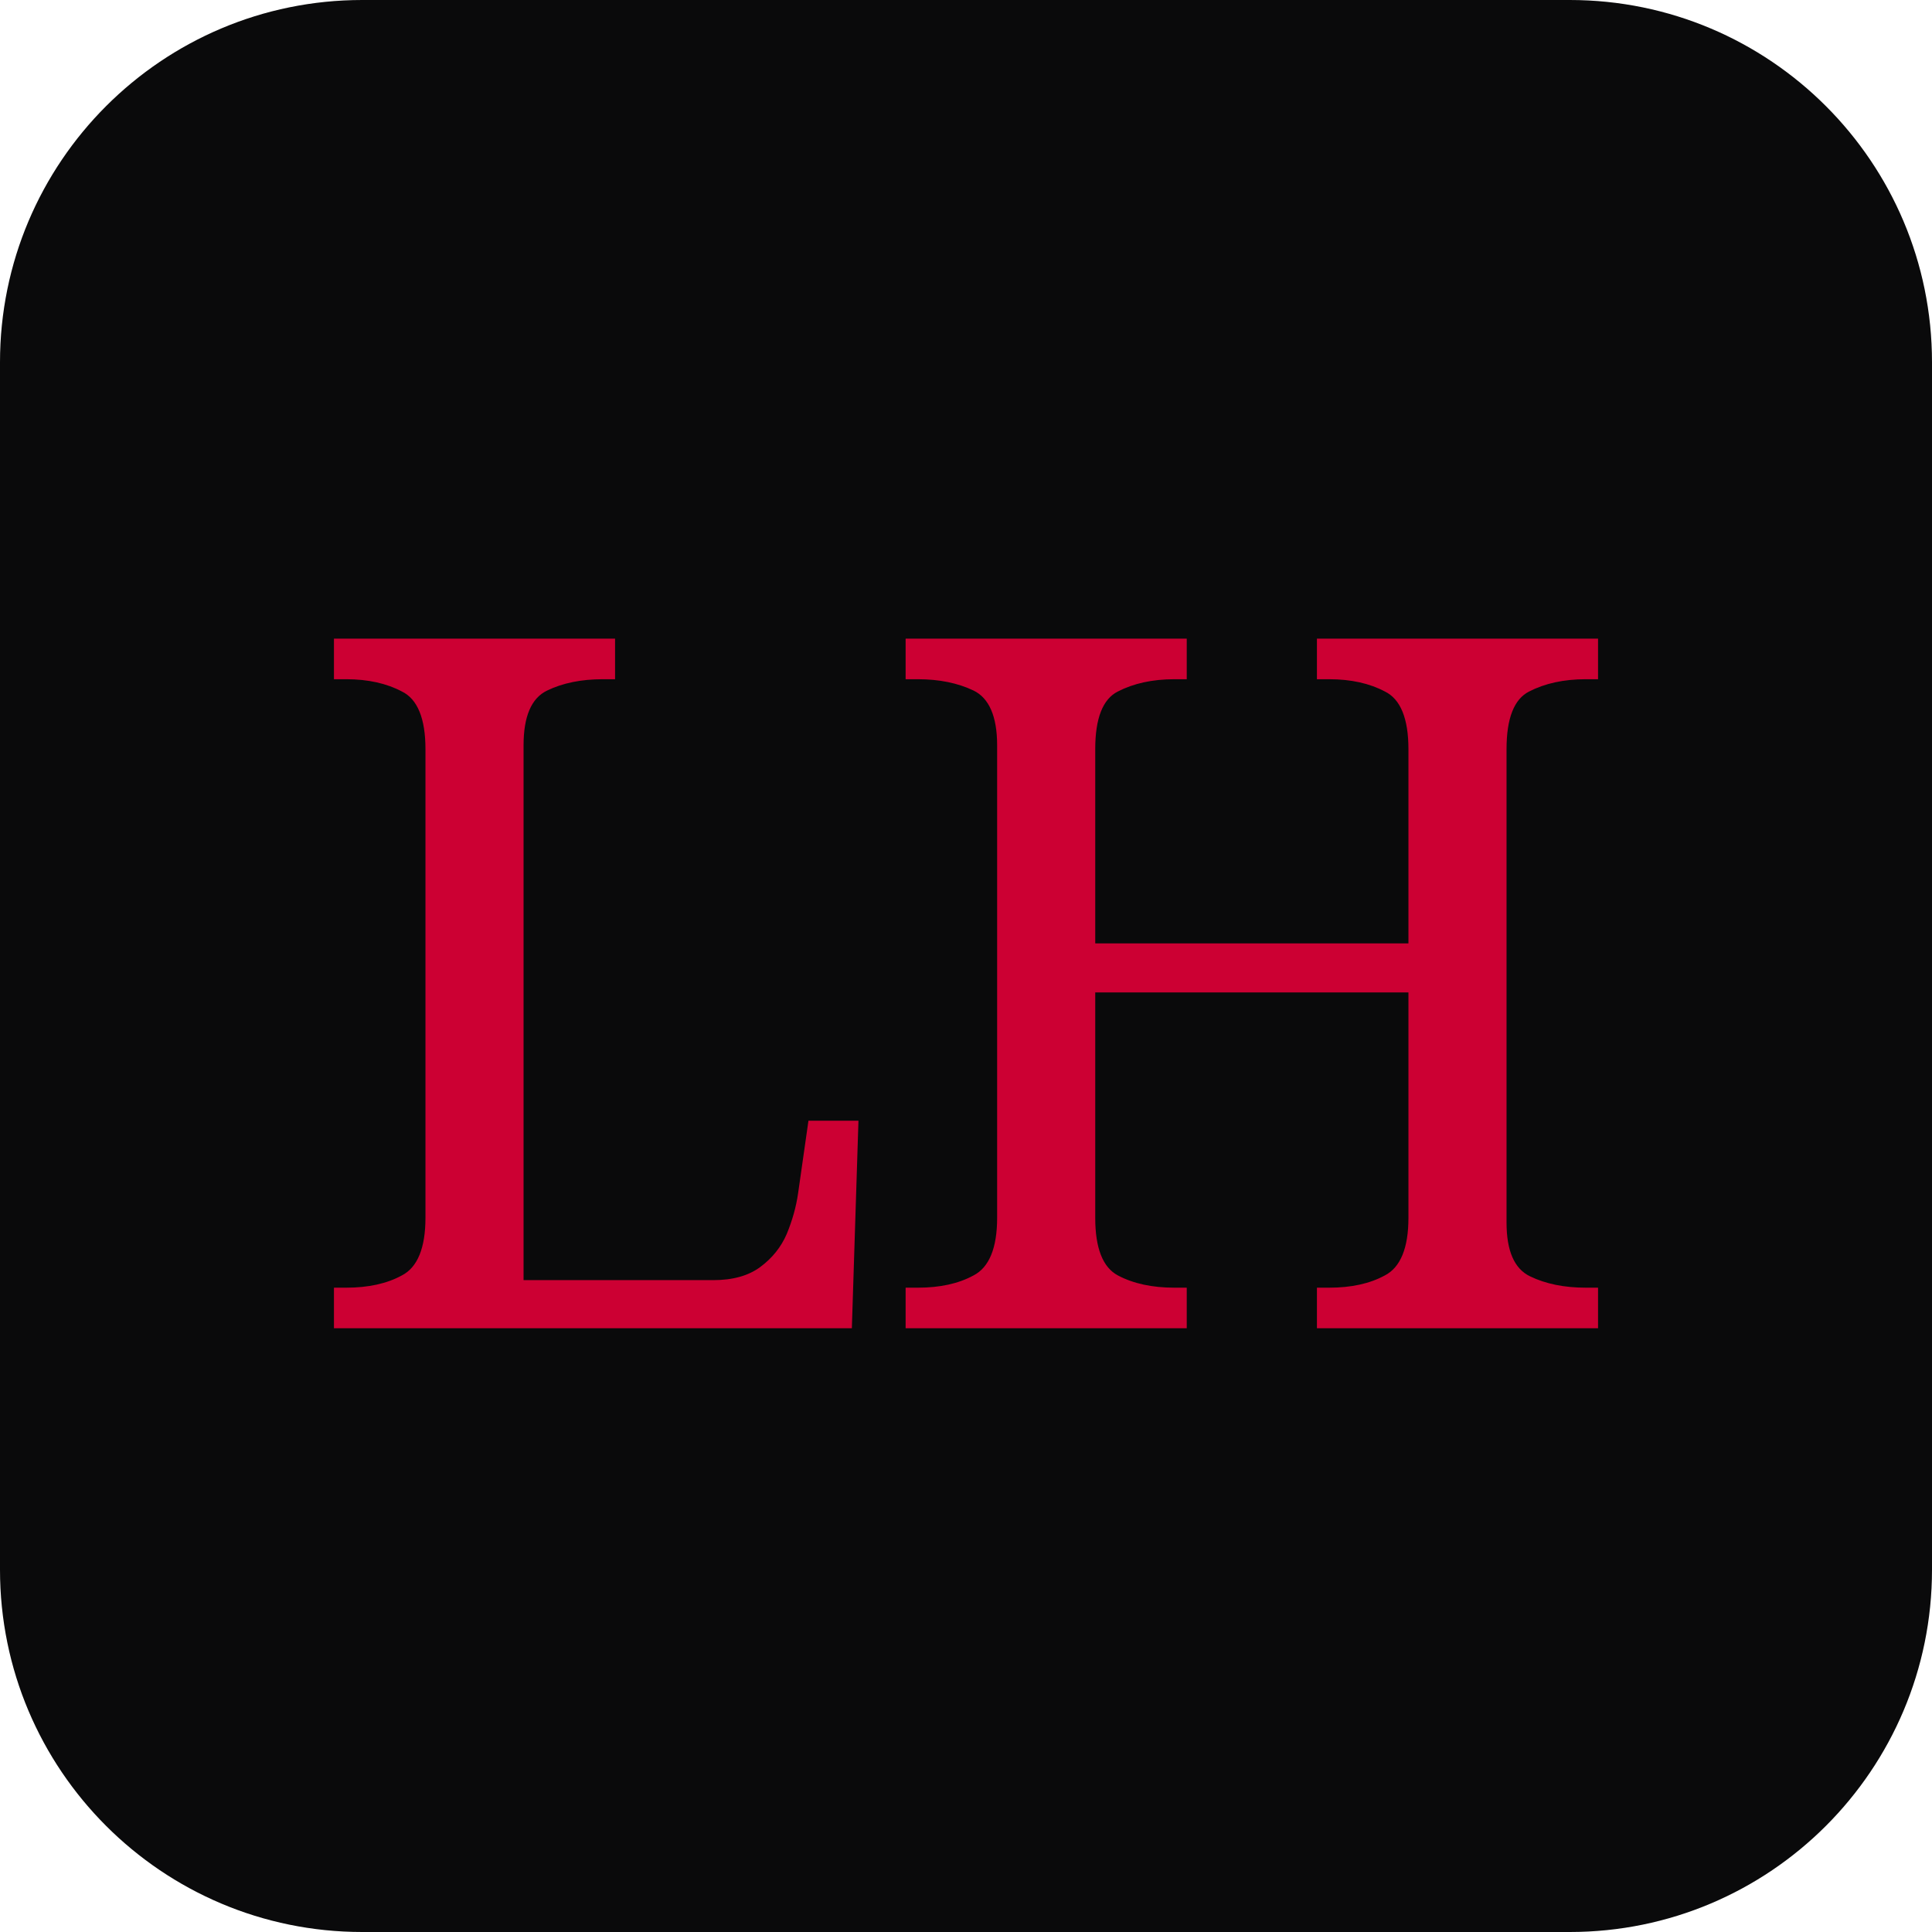
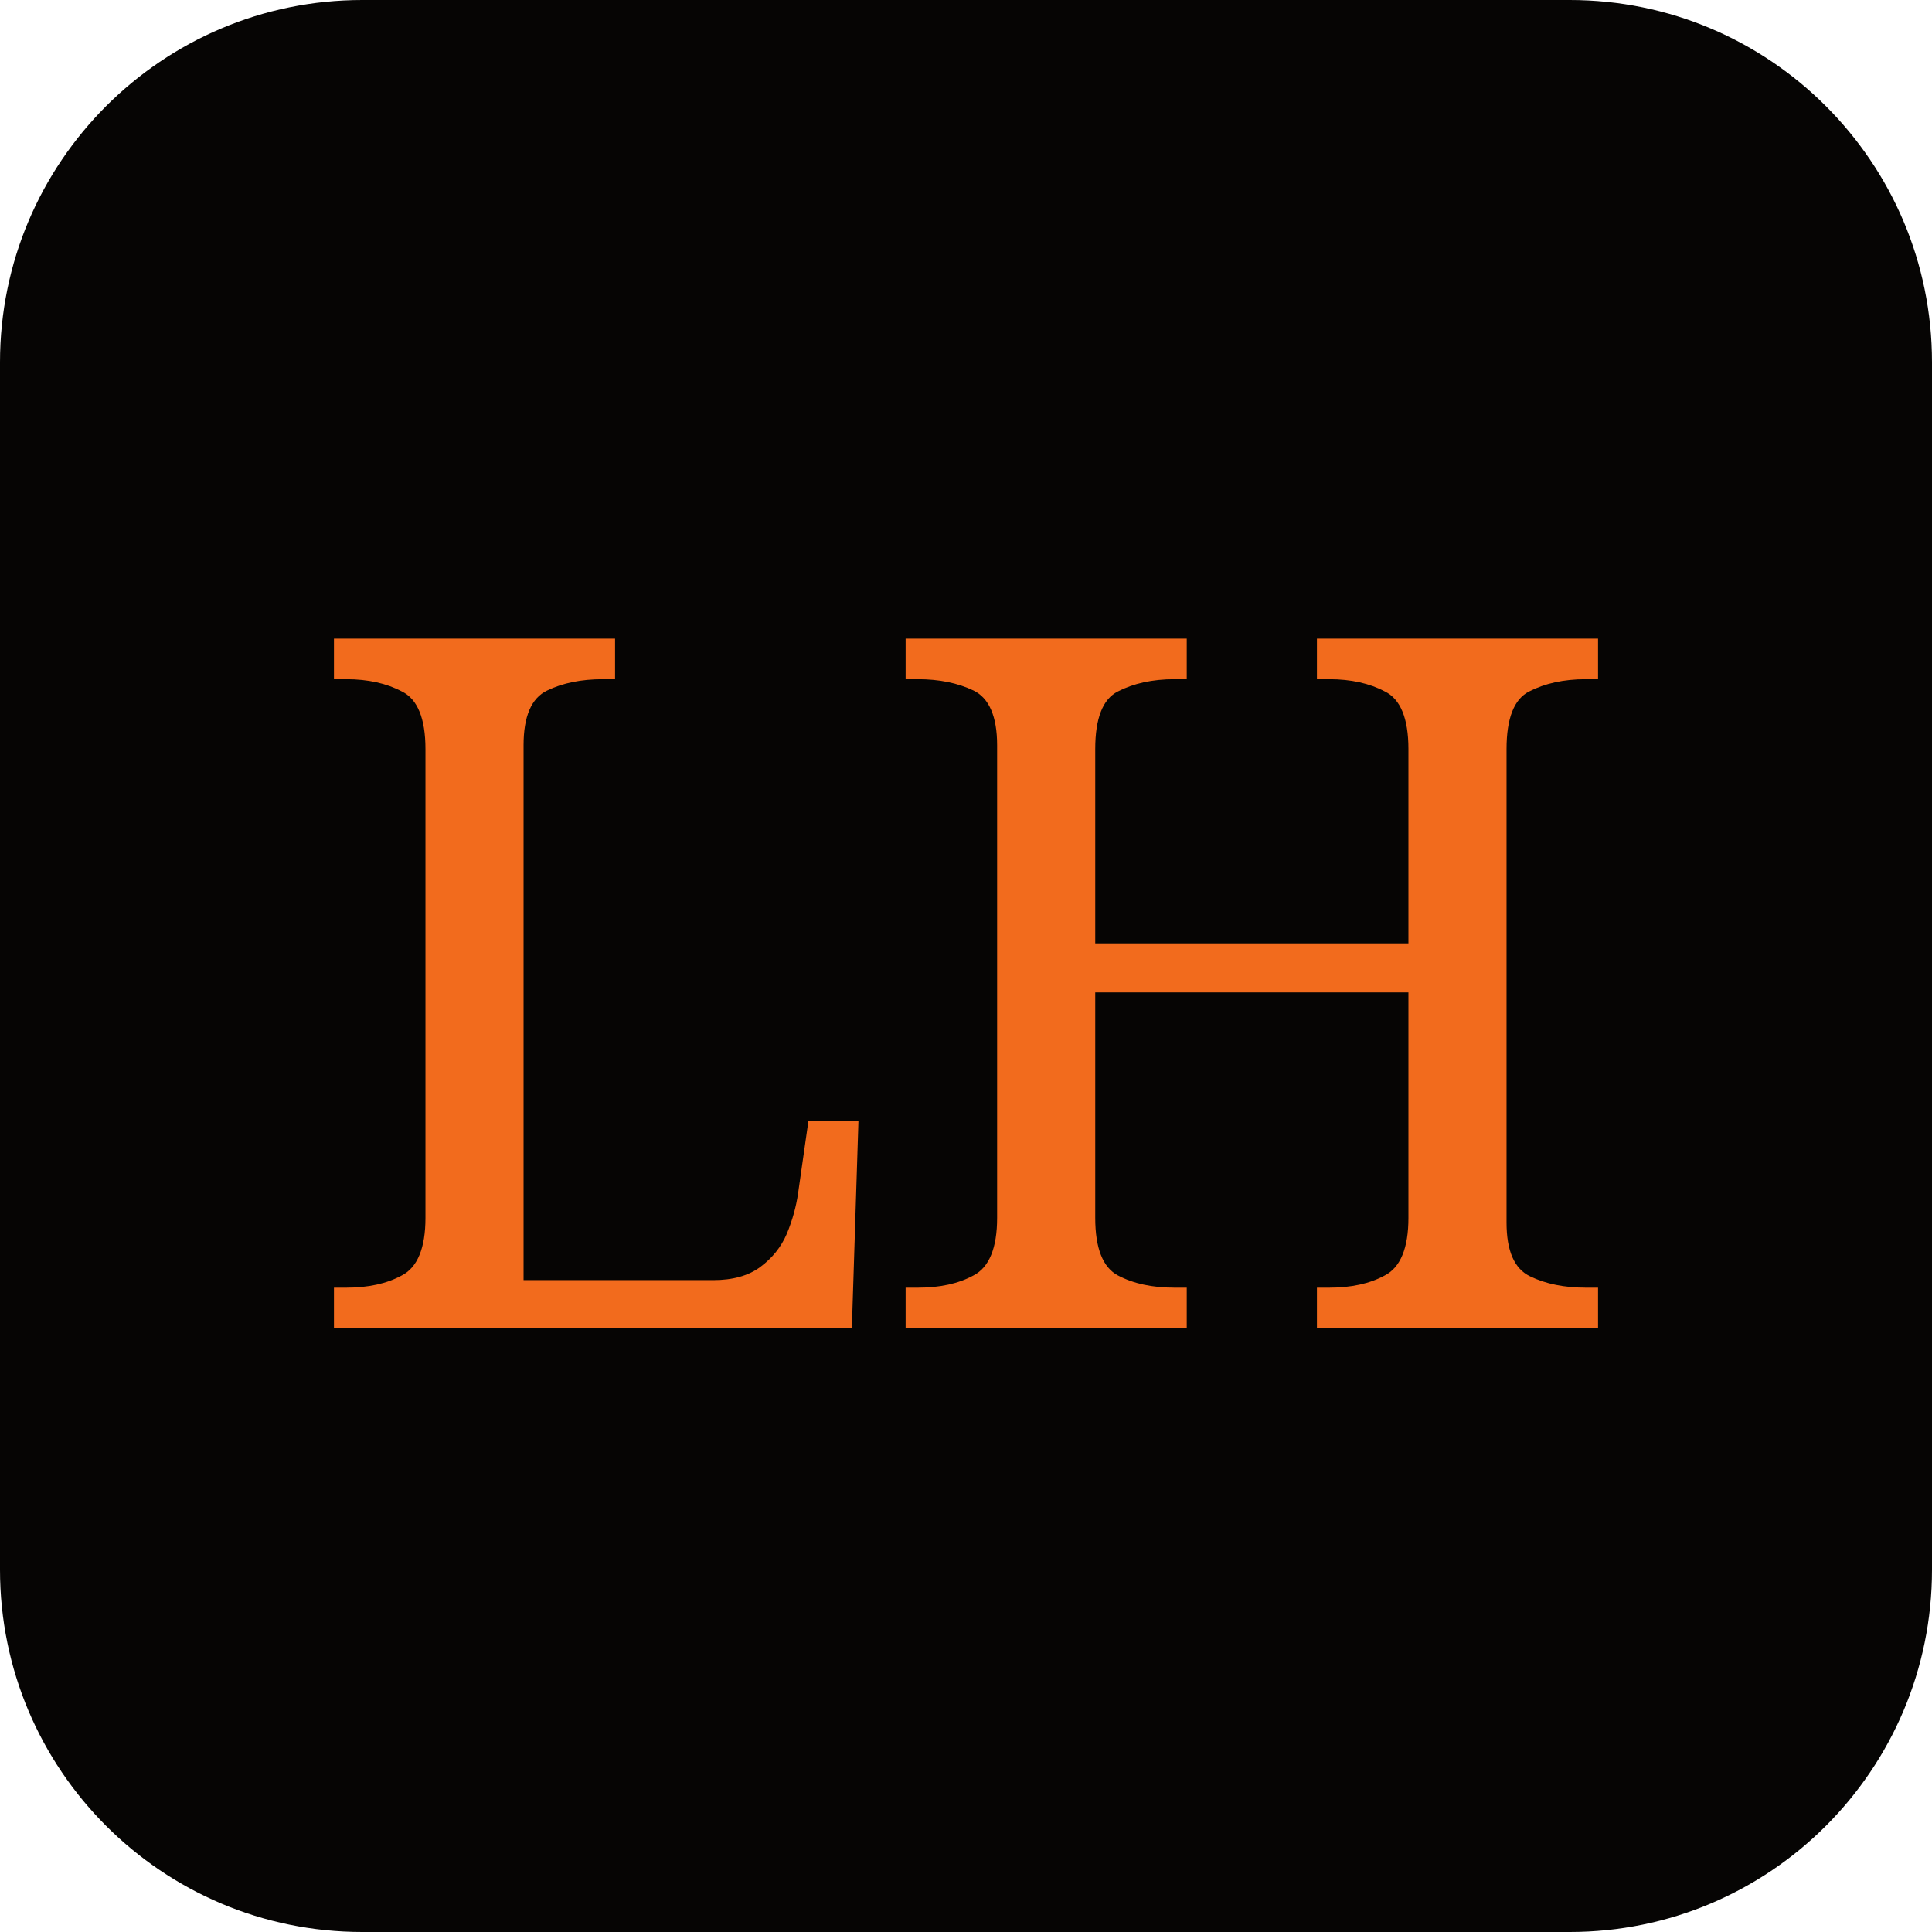
<svg xmlns="http://www.w3.org/2000/svg" viewBox="0 0 32 32">
-   <rect width="32" height="32" rx="6" fill="#0a0a0b" />
-   <text x="16" y="22" font-family="Georgia, serif" font-size="16" font-weight="400" fill="#CC0033" text-anchor="middle" letter-spacing="-0.5">LH</text>
+   <rect width="32" height="32" rx="6" fill="#060504" />
+   <text x="16" y="22" font-family="Georgia, serif" font-size="16" font-weight="400" fill="#f26b1d" text-anchor="middle" letter-spacing="-0.5">LH</text>
</svg>
